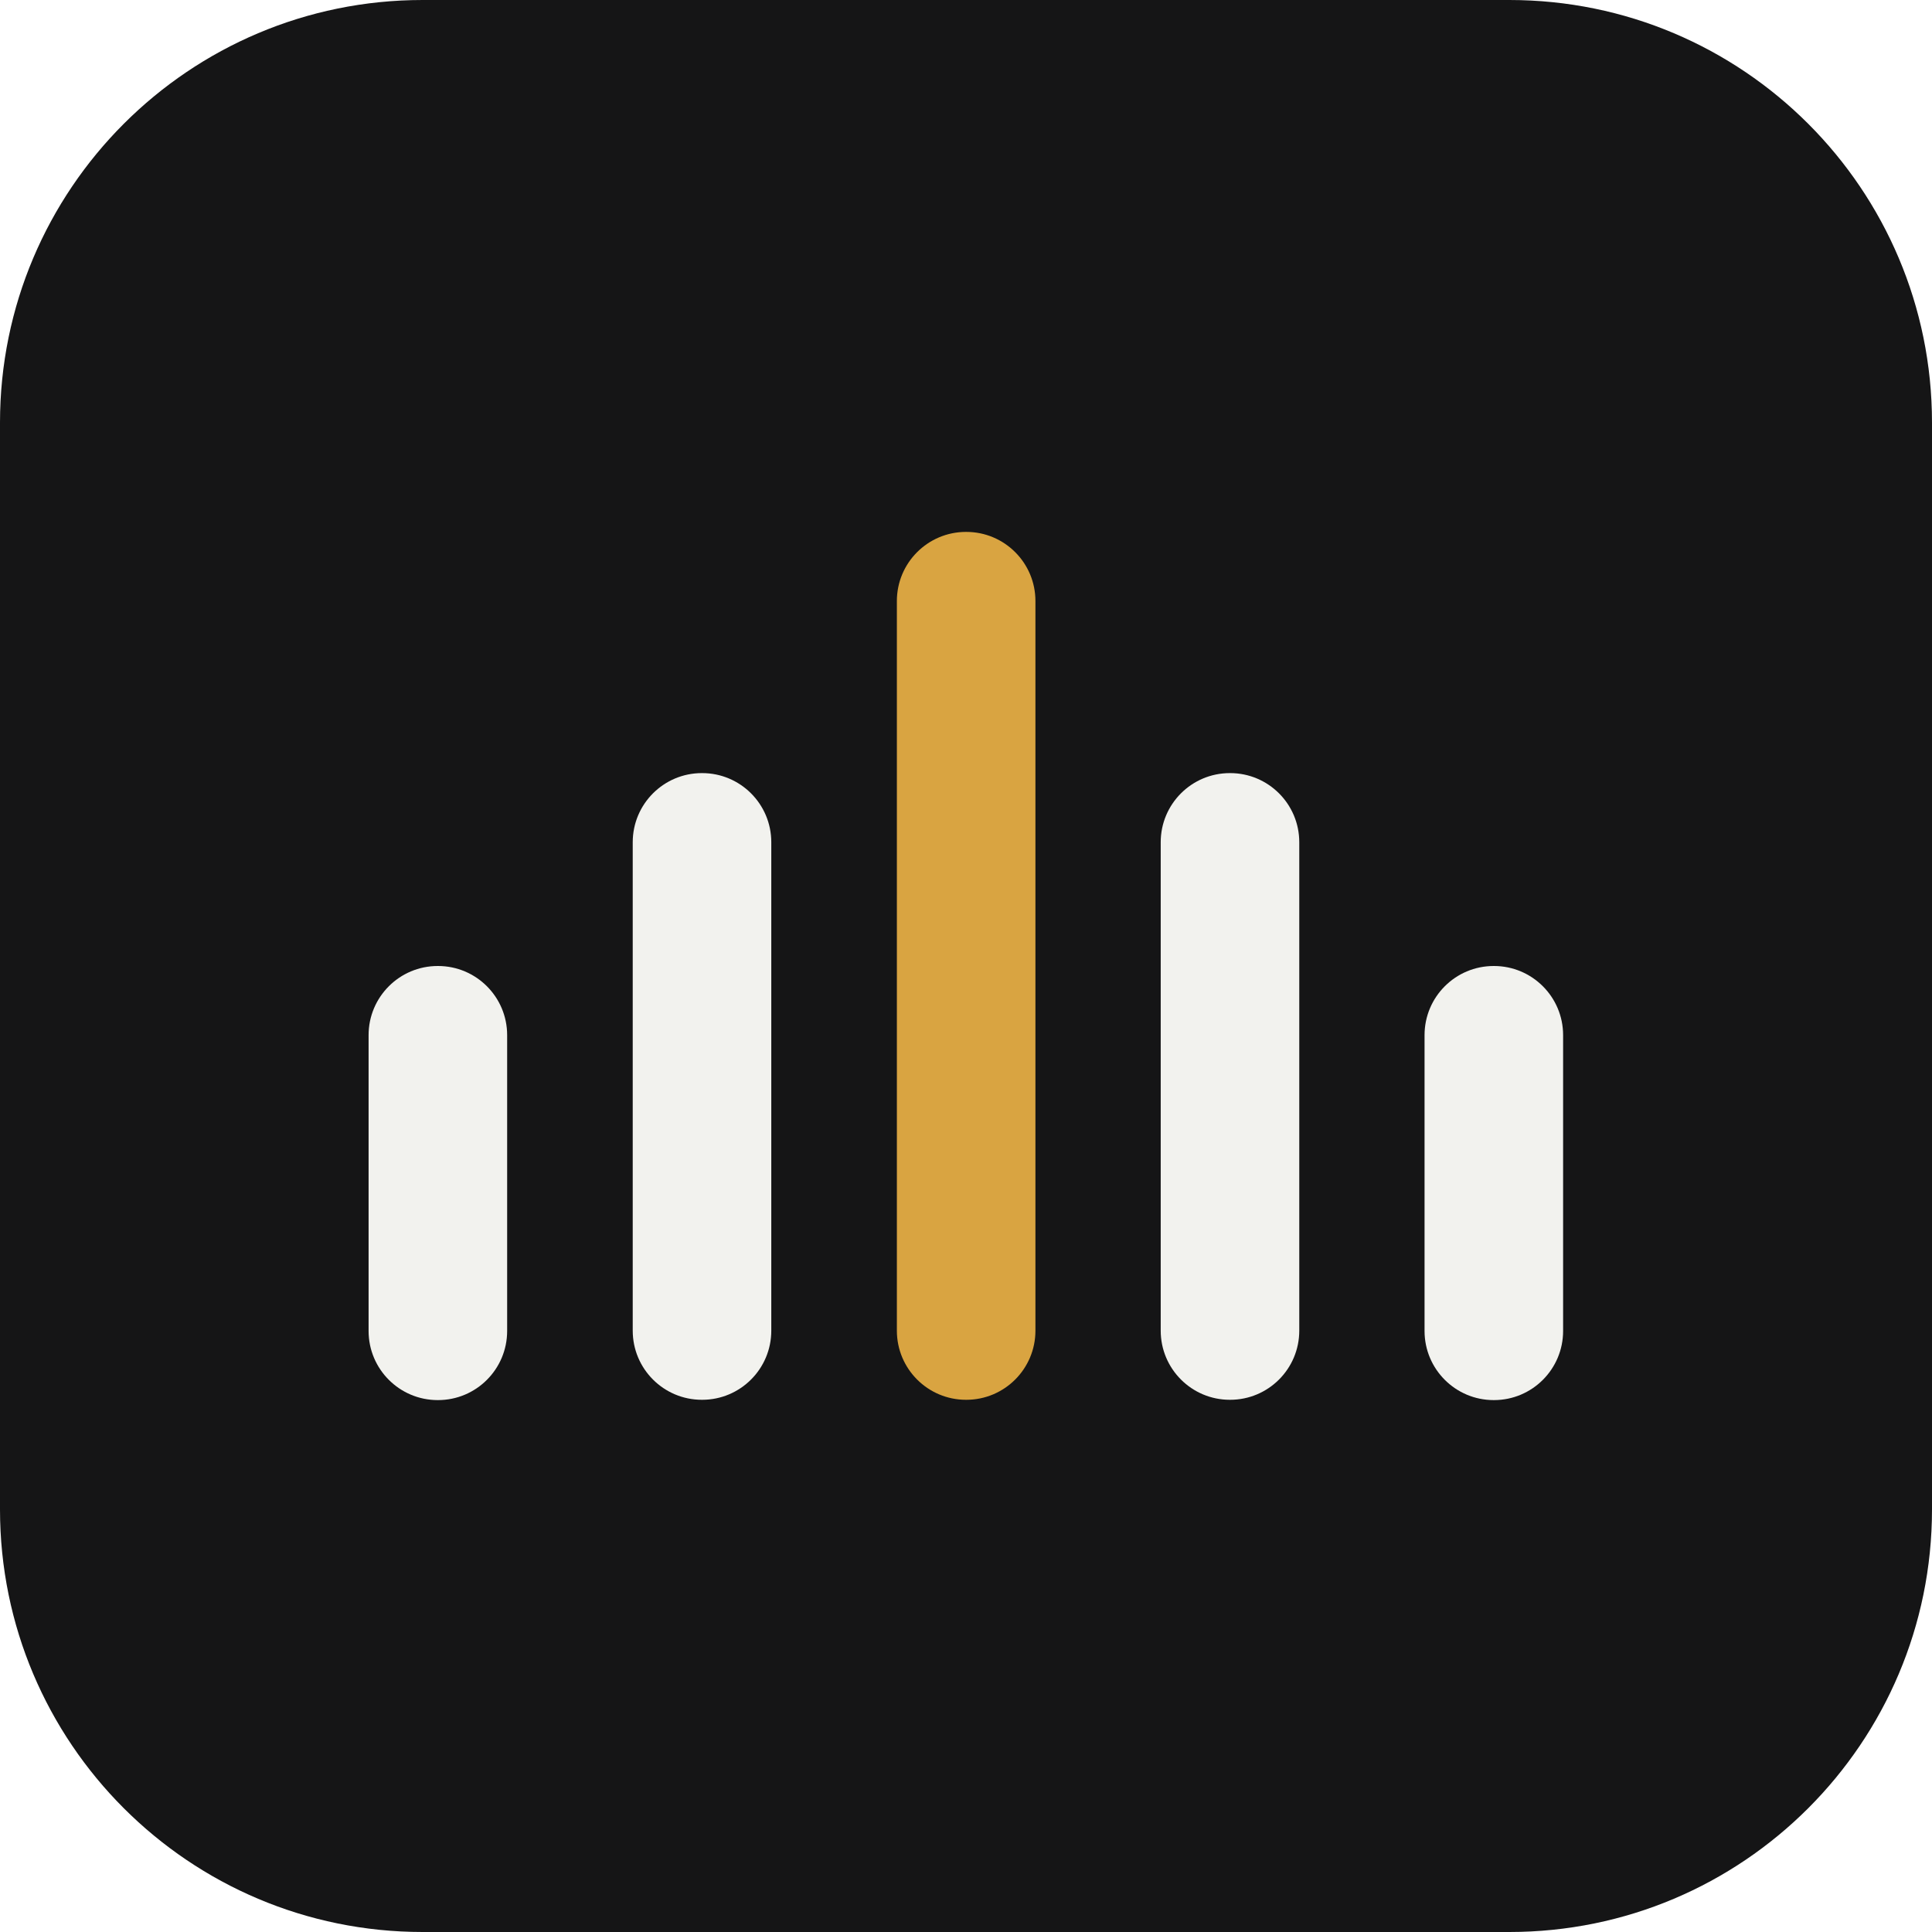
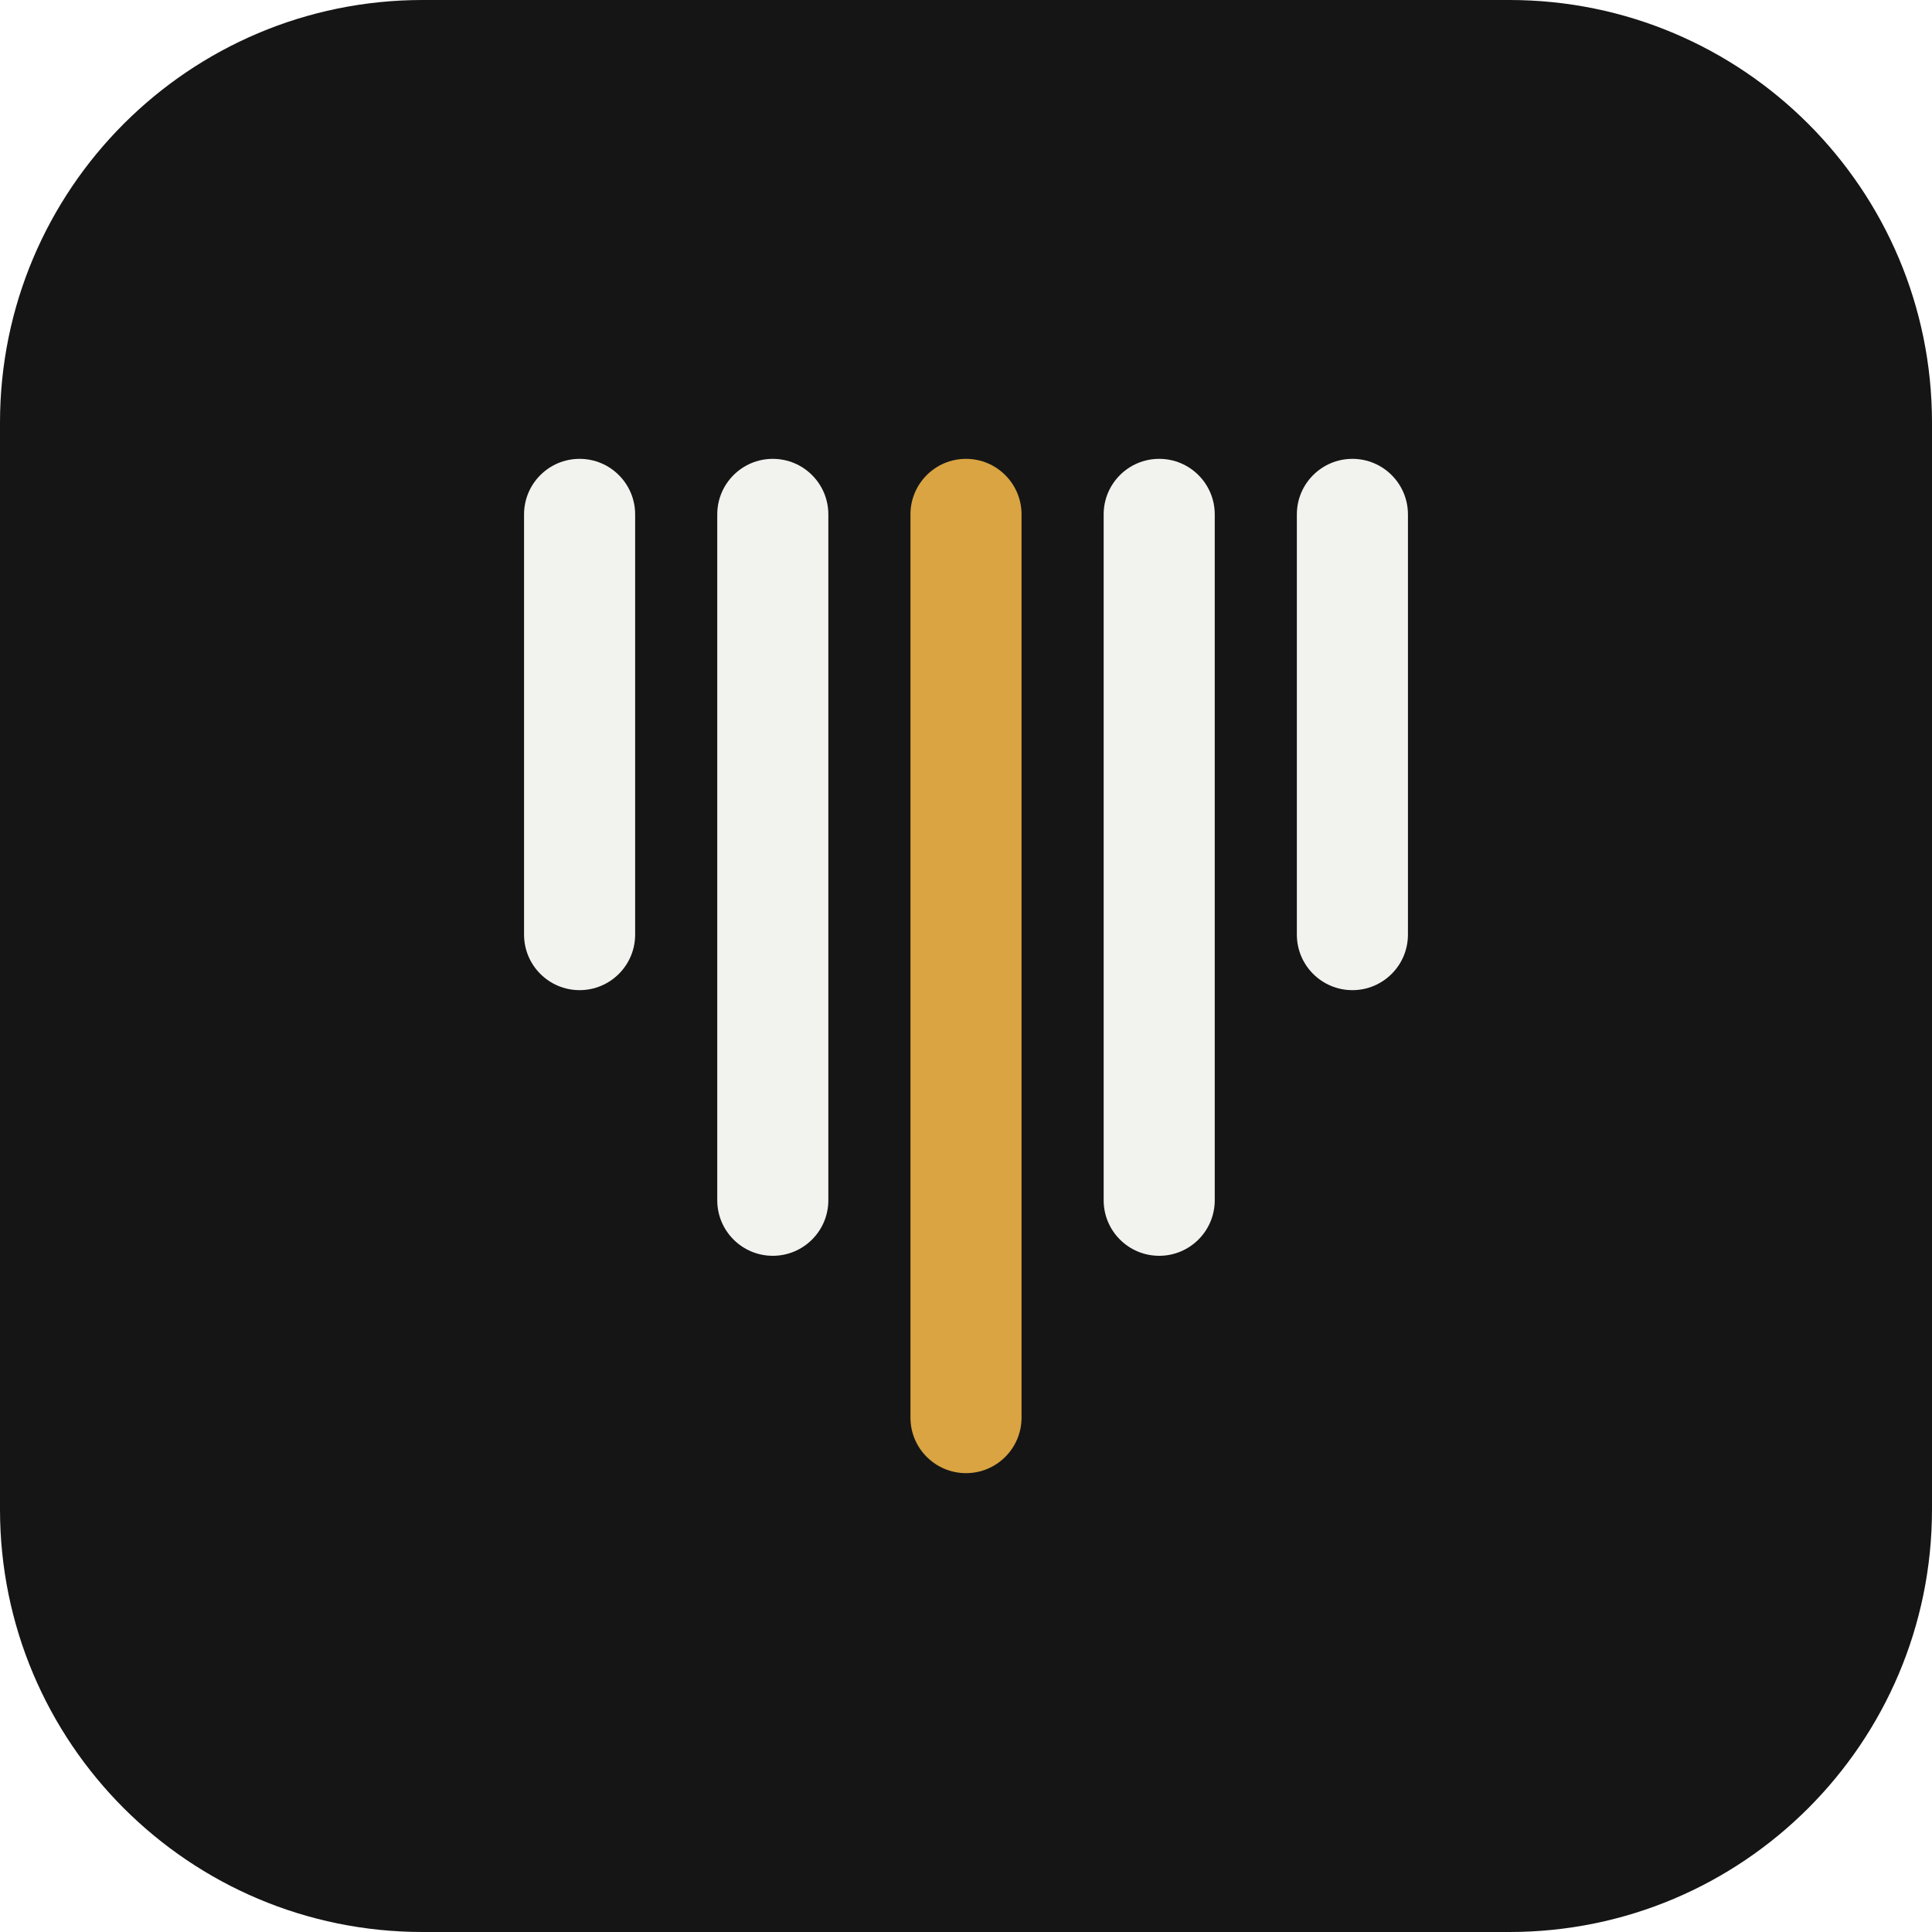
<svg xmlns="http://www.w3.org/2000/svg" viewBox="0 0 64 64">
  <rect width="64" height="64" rx="14" fill="#151516" />
-   <rect x="12.21" y="32.00" width="4.59" height="14.38" rx="2.29" fill="#f2f2ee" />
-   <rect x="20.96" y="25.61" width="4.59" height="20.76" rx="2.29" fill="#f2f2ee" />
-   <rect x="29.71" y="17.62" width="4.59" height="28.75" rx="2.29" fill="#d9a441" />
-   <rect x="38.45" y="25.61" width="4.59" height="20.76" rx="2.29" fill="#f2f2ee" />
-   <rect x="47.19" y="32.00" width="4.59" height="14.38" rx="2.29" fill="#f2f2ee" />
+   <rect x="17.36" y="15.20" width="3.68" height="17.60" rx="1.84" fill="#f2f2ee" />
+   <rect x="23.76" y="15.20" width="3.68" height="26.40" rx="1.84" fill="#f2f2ee" />
+   <rect x="30.16" y="15.20" width="3.68" height="33.60" rx="1.84" fill="#d9a441" />
+   <rect x="36.56" y="15.20" width="3.68" height="26.40" rx="1.84" fill="#f2f2ee" />
+   <rect x="42.96" y="15.20" width="3.68" height="17.60" rx="1.84" fill="#f2f2ee" />
</svg>
